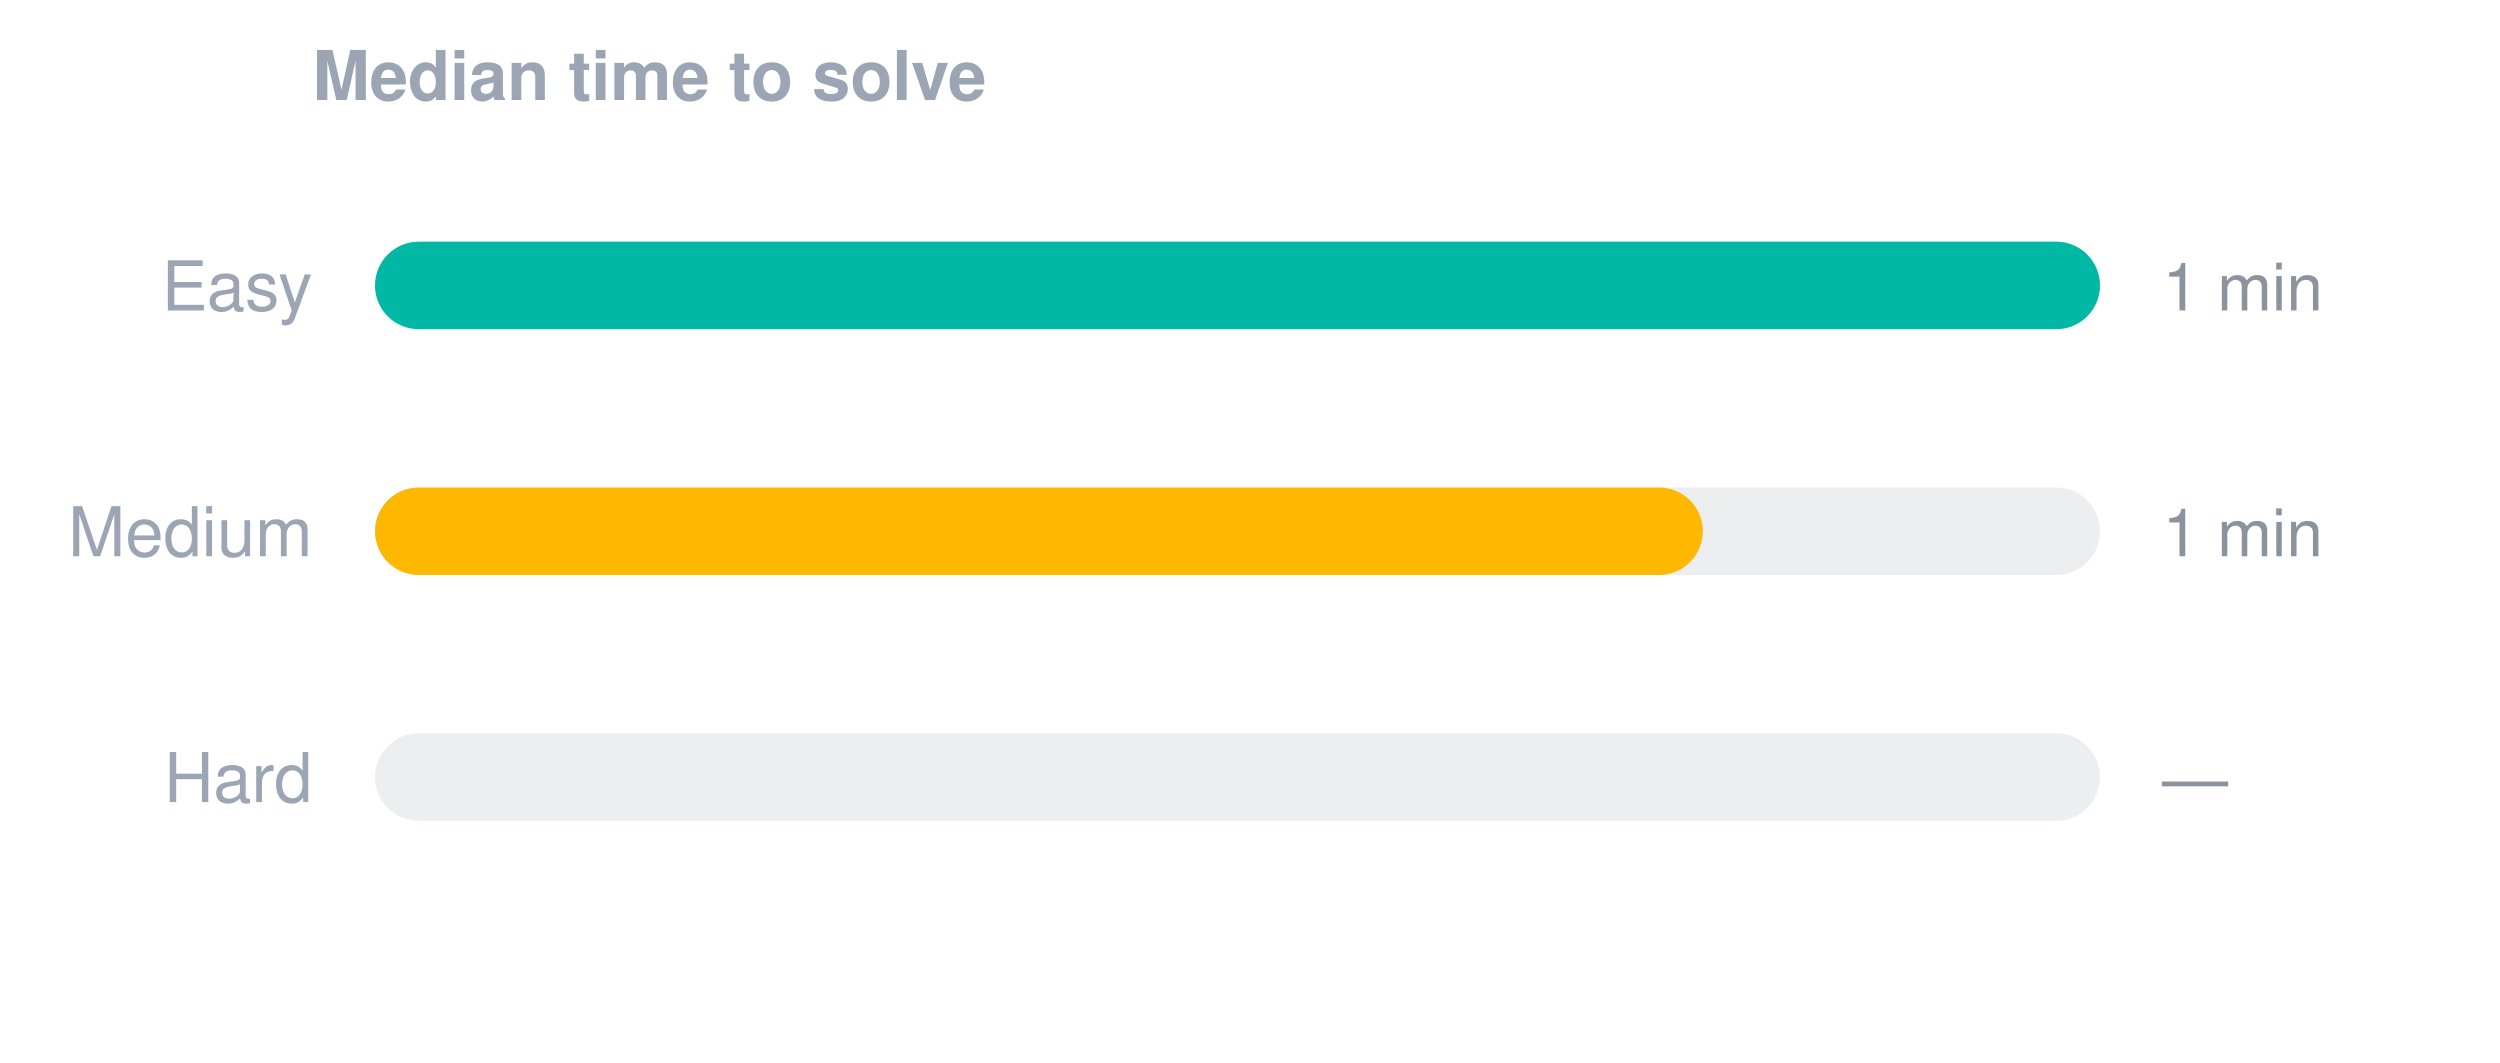
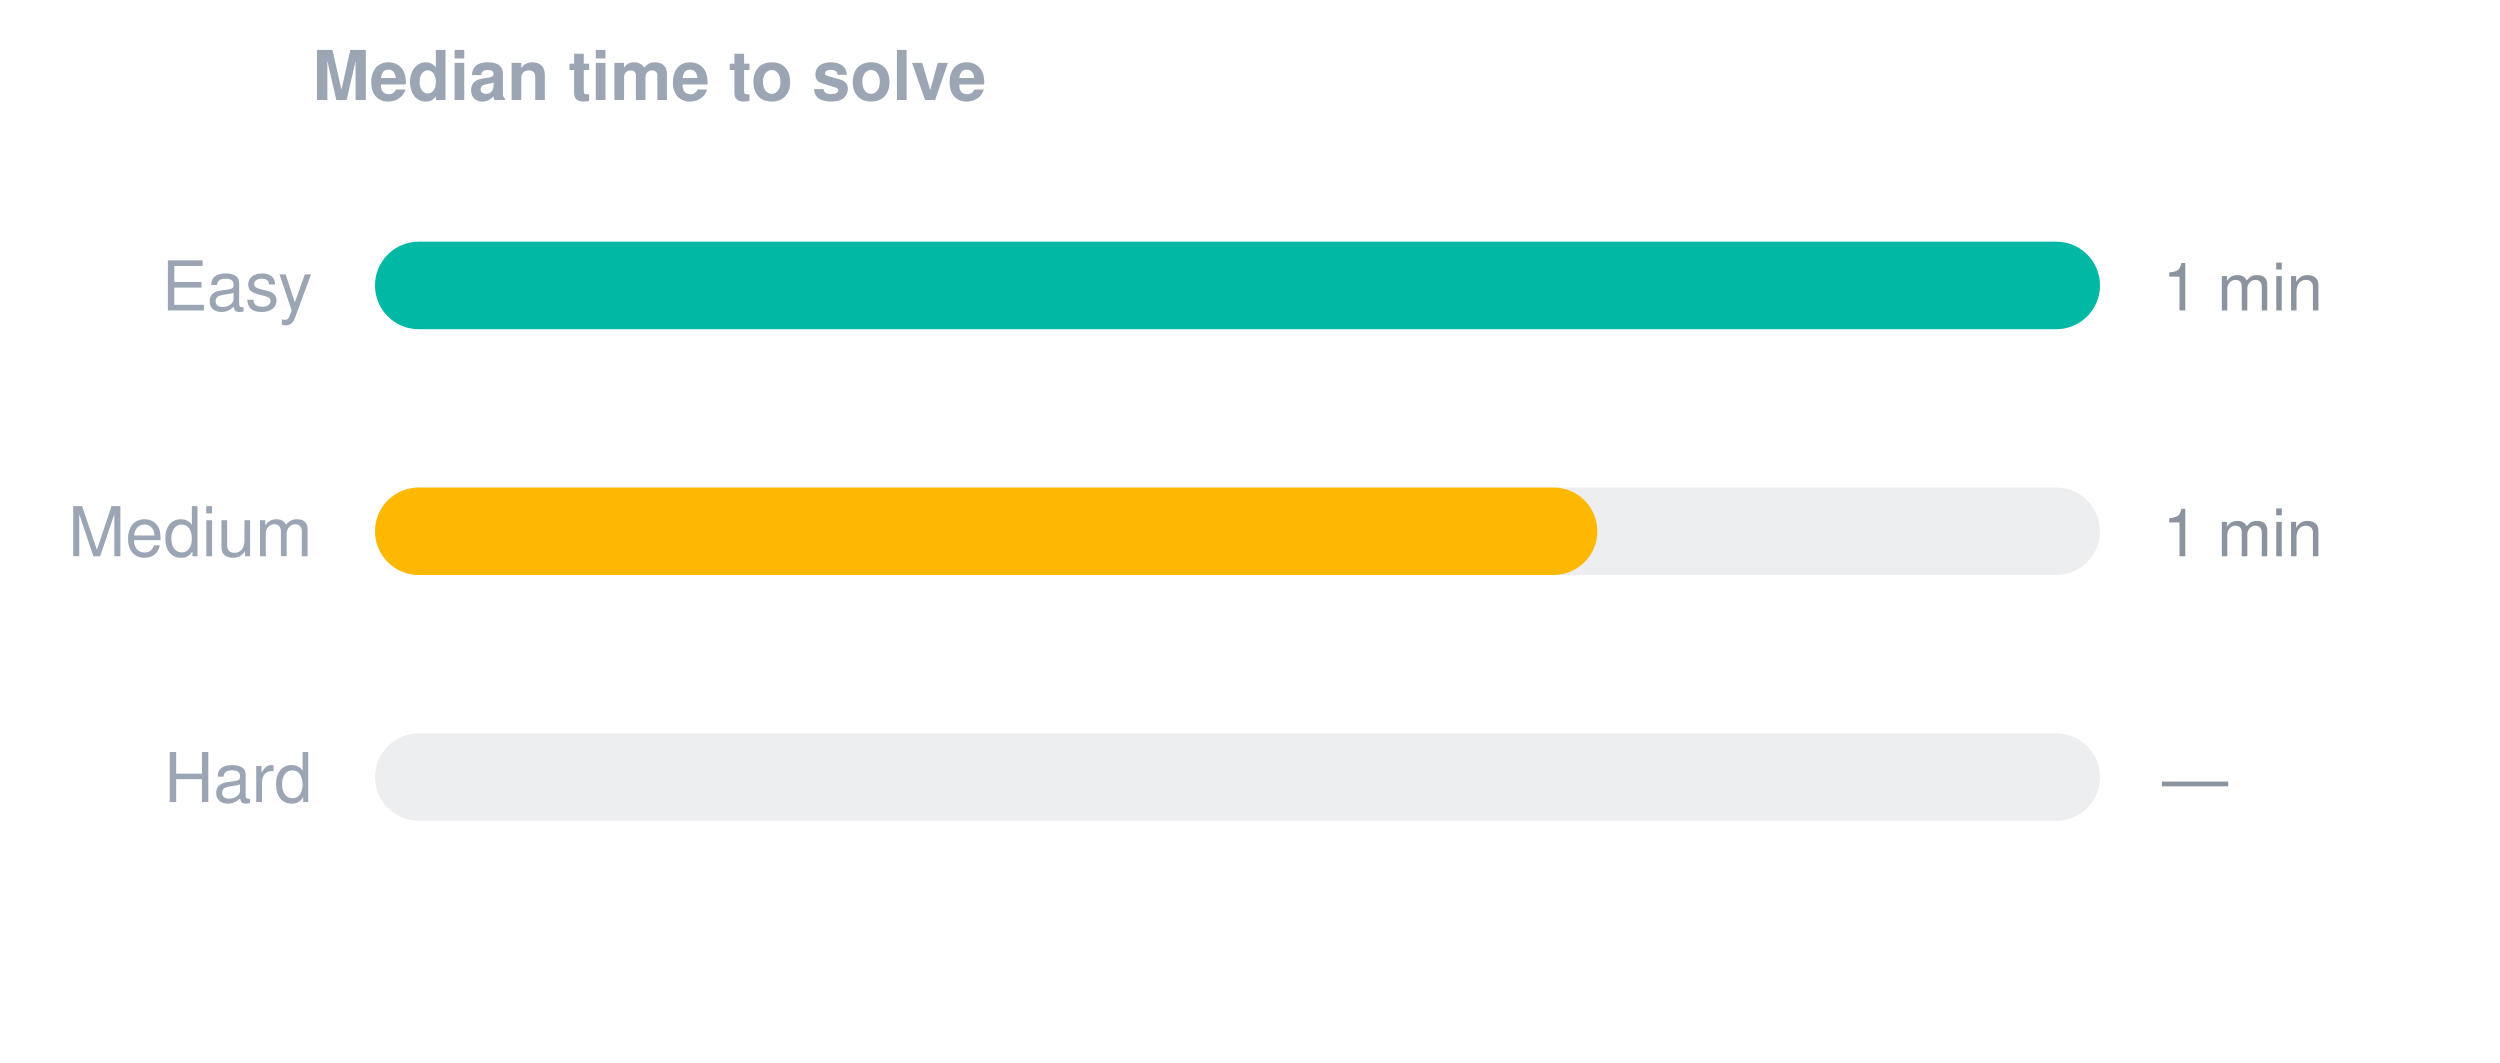
<svg xmlns="http://www.w3.org/2000/svg" width="400" height="170" viewBox="0 0 400 170" role="img" aria-label="Median solve time by difficulty" font-family="-apple-system,BlinkMacSystemFont,'Segoe UI',Helvetica,Arial,sans-serif">
  <text x="50" y="16" font-size="11" font-weight="600" fill="#9ba5b4" text-anchor="start">Median time to solve</text>
  <text x="50" y="49.67" font-size="11" font-weight="400" fill="#9ba5b4" text-anchor="end">Easy</text>
  <rect x="60" y="38.67" width="276" height="14" rx="7" fill="rgba(140,148,160,0.16)" />
  <rect x="60" y="38.67" width="276" height="14" rx="7" fill="#00b8a3" />
  <text x="346" y="49.67" font-size="10.5" font-weight="400" fill="#8b949e" text-anchor="start">1 min</text>
  <text x="50" y="89" font-size="11" font-weight="400" fill="#9ba5b4" text-anchor="end">Medium</text>
  <rect x="60" y="78" width="276" height="14" rx="7" fill="rgba(140,148,160,0.16)" />
-   <rect x="60" y="78" width="212.45" height="14" rx="7" fill="#ffb800" />
+   <rect x="60" y="78" width="195.57" height="14" rx="7" fill="#ffb800" />
  <text x="346" y="89" font-size="10.5" font-weight="400" fill="#8b949e" text-anchor="start">1 min</text>
  <text x="50" y="128.33" font-size="11" font-weight="400" fill="#9ba5b4" text-anchor="end">Hard</text>
  <rect x="60" y="117.33" width="276" height="14" rx="7" fill="rgba(140,148,160,0.16)" />
  <text x="346" y="128.33" font-size="10.5" font-weight="400" fill="#8b949e" text-anchor="start">—</text>
</svg>
